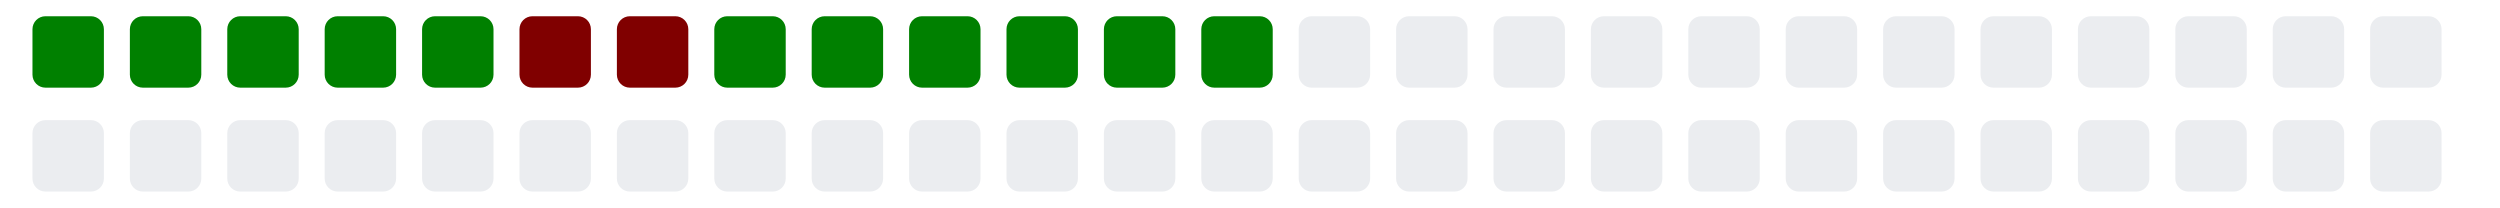
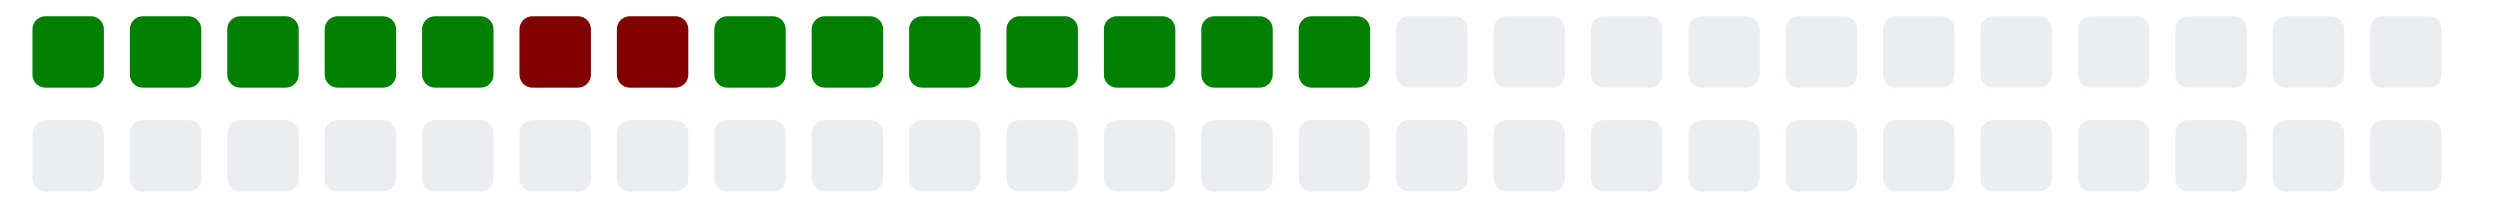
<svg xmlns="http://www.w3.org/2000/svg" viewBox="0 0 385 11" width="385" height="32">
  <g>
    <rect class="day" x="5" y="-8" width="11" height="11" fill="#008000" rx="2" ry="2" />
    <rect class="day" x="5" y="8" width="11" height="11" fill="#ebedf0" rx="2" ry="2" />
    <rect class="day" x="20" y="-8" width="11" height="11" fill="#008000" rx="2" ry="2" />
    <rect class="day" x="20" y="8" width="11" height="11" fill="#ebedf0" rx="2" ry="2" />
    <rect class="day" x="35" y="-8" width="11" height="11" fill="#008000" rx="2" ry="2" />
    <rect class="day" x="35" y="8" width="11" height="11" fill="#ebedf0" rx="2" ry="2" />
    <rect class="day" x="50" y="-8" width="11" height="11" fill="#008000" rx="2" ry="2" />
    <rect class="day" x="50" y="8" width="11" height="11" fill="#ebedf0" rx="2" ry="2" />
    <rect class="day" x="65" y="-8" width="11" height="11" fill="#008000" rx="2" ry="2" />
    <rect class="day" x="65" y="8" width="11" height="11" fill="#ebedf0" rx="2" ry="2" />
    <rect class="day" x="80" y="-8" width="11" height="11" fill="#800000" rx="2" ry="2" />
    <rect class="day" x="80" y="8" width="11" height="11" fill="#ebedf0" rx="2" ry="2" />
    <rect class="day" x="95" y="-8" width="11" height="11" fill="#800000" rx="2" ry="2" />
    <rect class="day" x="95" y="8" width="11" height="11" fill="#ebedf0" rx="2" ry="2" />
    <rect class="day" x="110" y="-8" width="11" height="11" fill="#008000" rx="2" ry="2" />
    <rect class="day" x="110" y="8" width="11" height="11" fill="#ebedf0" rx="2" ry="2" />
    <rect class="day" x="125" y="-8" width="11" height="11" fill="#008000" rx="2" ry="2" />
    <rect class="day" x="125" y="8" width="11" height="11" fill="#ebedf0" rx="2" ry="2" />
    <rect class="day" x="140" y="-8" width="11" height="11" fill="#008000" rx="2" ry="2" />
    <rect class="day" x="140" y="8" width="11" height="11" fill="#ebedf0" rx="2" ry="2" />
    <rect class="day" x="155" y="-8" width="11" height="11" fill="#008000" rx="2" ry="2" />
    <rect class="day" x="155" y="8" width="11" height="11" fill="#ebedf0" rx="2" ry="2" />
    <rect class="day" x="170" y="-8" width="11" height="11" fill="#008000" rx="2" ry="2" />
    <rect class="day" x="170" y="8" width="11" height="11" fill="#ebedf0" rx="2" ry="2" />
    <rect class="day" x="185" y="-8" width="11" height="11" fill="#008000" rx="2" ry="2" />
    <rect class="day" x="185" y="8" width="11" height="11" fill="#ebedf0" rx="2" ry="2" />
-     <rect class="day" x="200" y="-8" width="11" height="11" fill="#ebedf0" rx="2" ry="2" />
+     <rect class="day" x="200" y="-8" width="11" height="11" fill="#008000" rx="2" ry="2" />
    <rect class="day" x="200" y="8" width="11" height="11" fill="#ebedf0" rx="2" ry="2" />
    <rect class="day" x="215" y="-8" width="11" height="11" fill="#ebedf0" rx="2" ry="2" />
    <rect class="day" x="215" y="8" width="11" height="11" fill="#ebedf0" rx="2" ry="2" />
    <rect class="day" x="230" y="-8" width="11" height="11" fill="#ebedf0" rx="2" ry="2" />
    <rect class="day" x="230" y="8" width="11" height="11" fill="#ebedf0" rx="2" ry="2" />
    <rect class="day" x="245" y="-8" width="11" height="11" fill="#ebedf0" rx="2" ry="2" />
    <rect class="day" x="245" y="8" width="11" height="11" fill="#ebedf0" rx="2" ry="2" />
    <rect class="day" x="260" y="-8" width="11" height="11" fill="#ebedf0" rx="2" ry="2" />
    <rect class="day" x="260" y="8" width="11" height="11" fill="#ebedf0" rx="2" ry="2" />
    <rect class="day" x="275" y="-8" width="11" height="11" fill="#ebedf0" rx="2" ry="2" />
    <rect class="day" x="275" y="8" width="11" height="11" fill="#ebedf0" rx="2" ry="2" />
    <rect class="day" x="290" y="-8" width="11" height="11" fill="#ebedf0" rx="2" ry="2" />
    <rect class="day" x="290" y="8" width="11" height="11" fill="#ebedf0" rx="2" ry="2" />
    <rect class="day" x="305" y="-8" width="11" height="11" fill="#ebedf0" rx="2" ry="2" />
    <rect class="day" x="305" y="8" width="11" height="11" fill="#ebedf0" rx="2" ry="2" />
    <rect class="day" x="320" y="-8" width="11" height="11" fill="#ebedf0" rx="2" ry="2" />
    <rect class="day" x="320" y="8" width="11" height="11" fill="#ebedf0" rx="2" ry="2" />
    <rect class="day" x="335" y="-8" width="11" height="11" fill="#ebedf0" rx="2" ry="2" />
    <rect class="day" x="335" y="8" width="11" height="11" fill="#ebedf0" rx="2" ry="2" />
    <rect class="day" x="350" y="-8" width="11" height="11" fill="#ebedf0" rx="2" ry="2" />
    <rect class="day" x="350" y="8" width="11" height="11" fill="#ebedf0" rx="2" ry="2" />
    <rect class="day" x="365" y="-8" width="11" height="11" fill="#ebedf0" rx="2" ry="2" />
    <rect class="day" x="365" y="8" width="11" height="11" fill="#ebedf0" rx="2" ry="2" />
  </g>
</svg>
